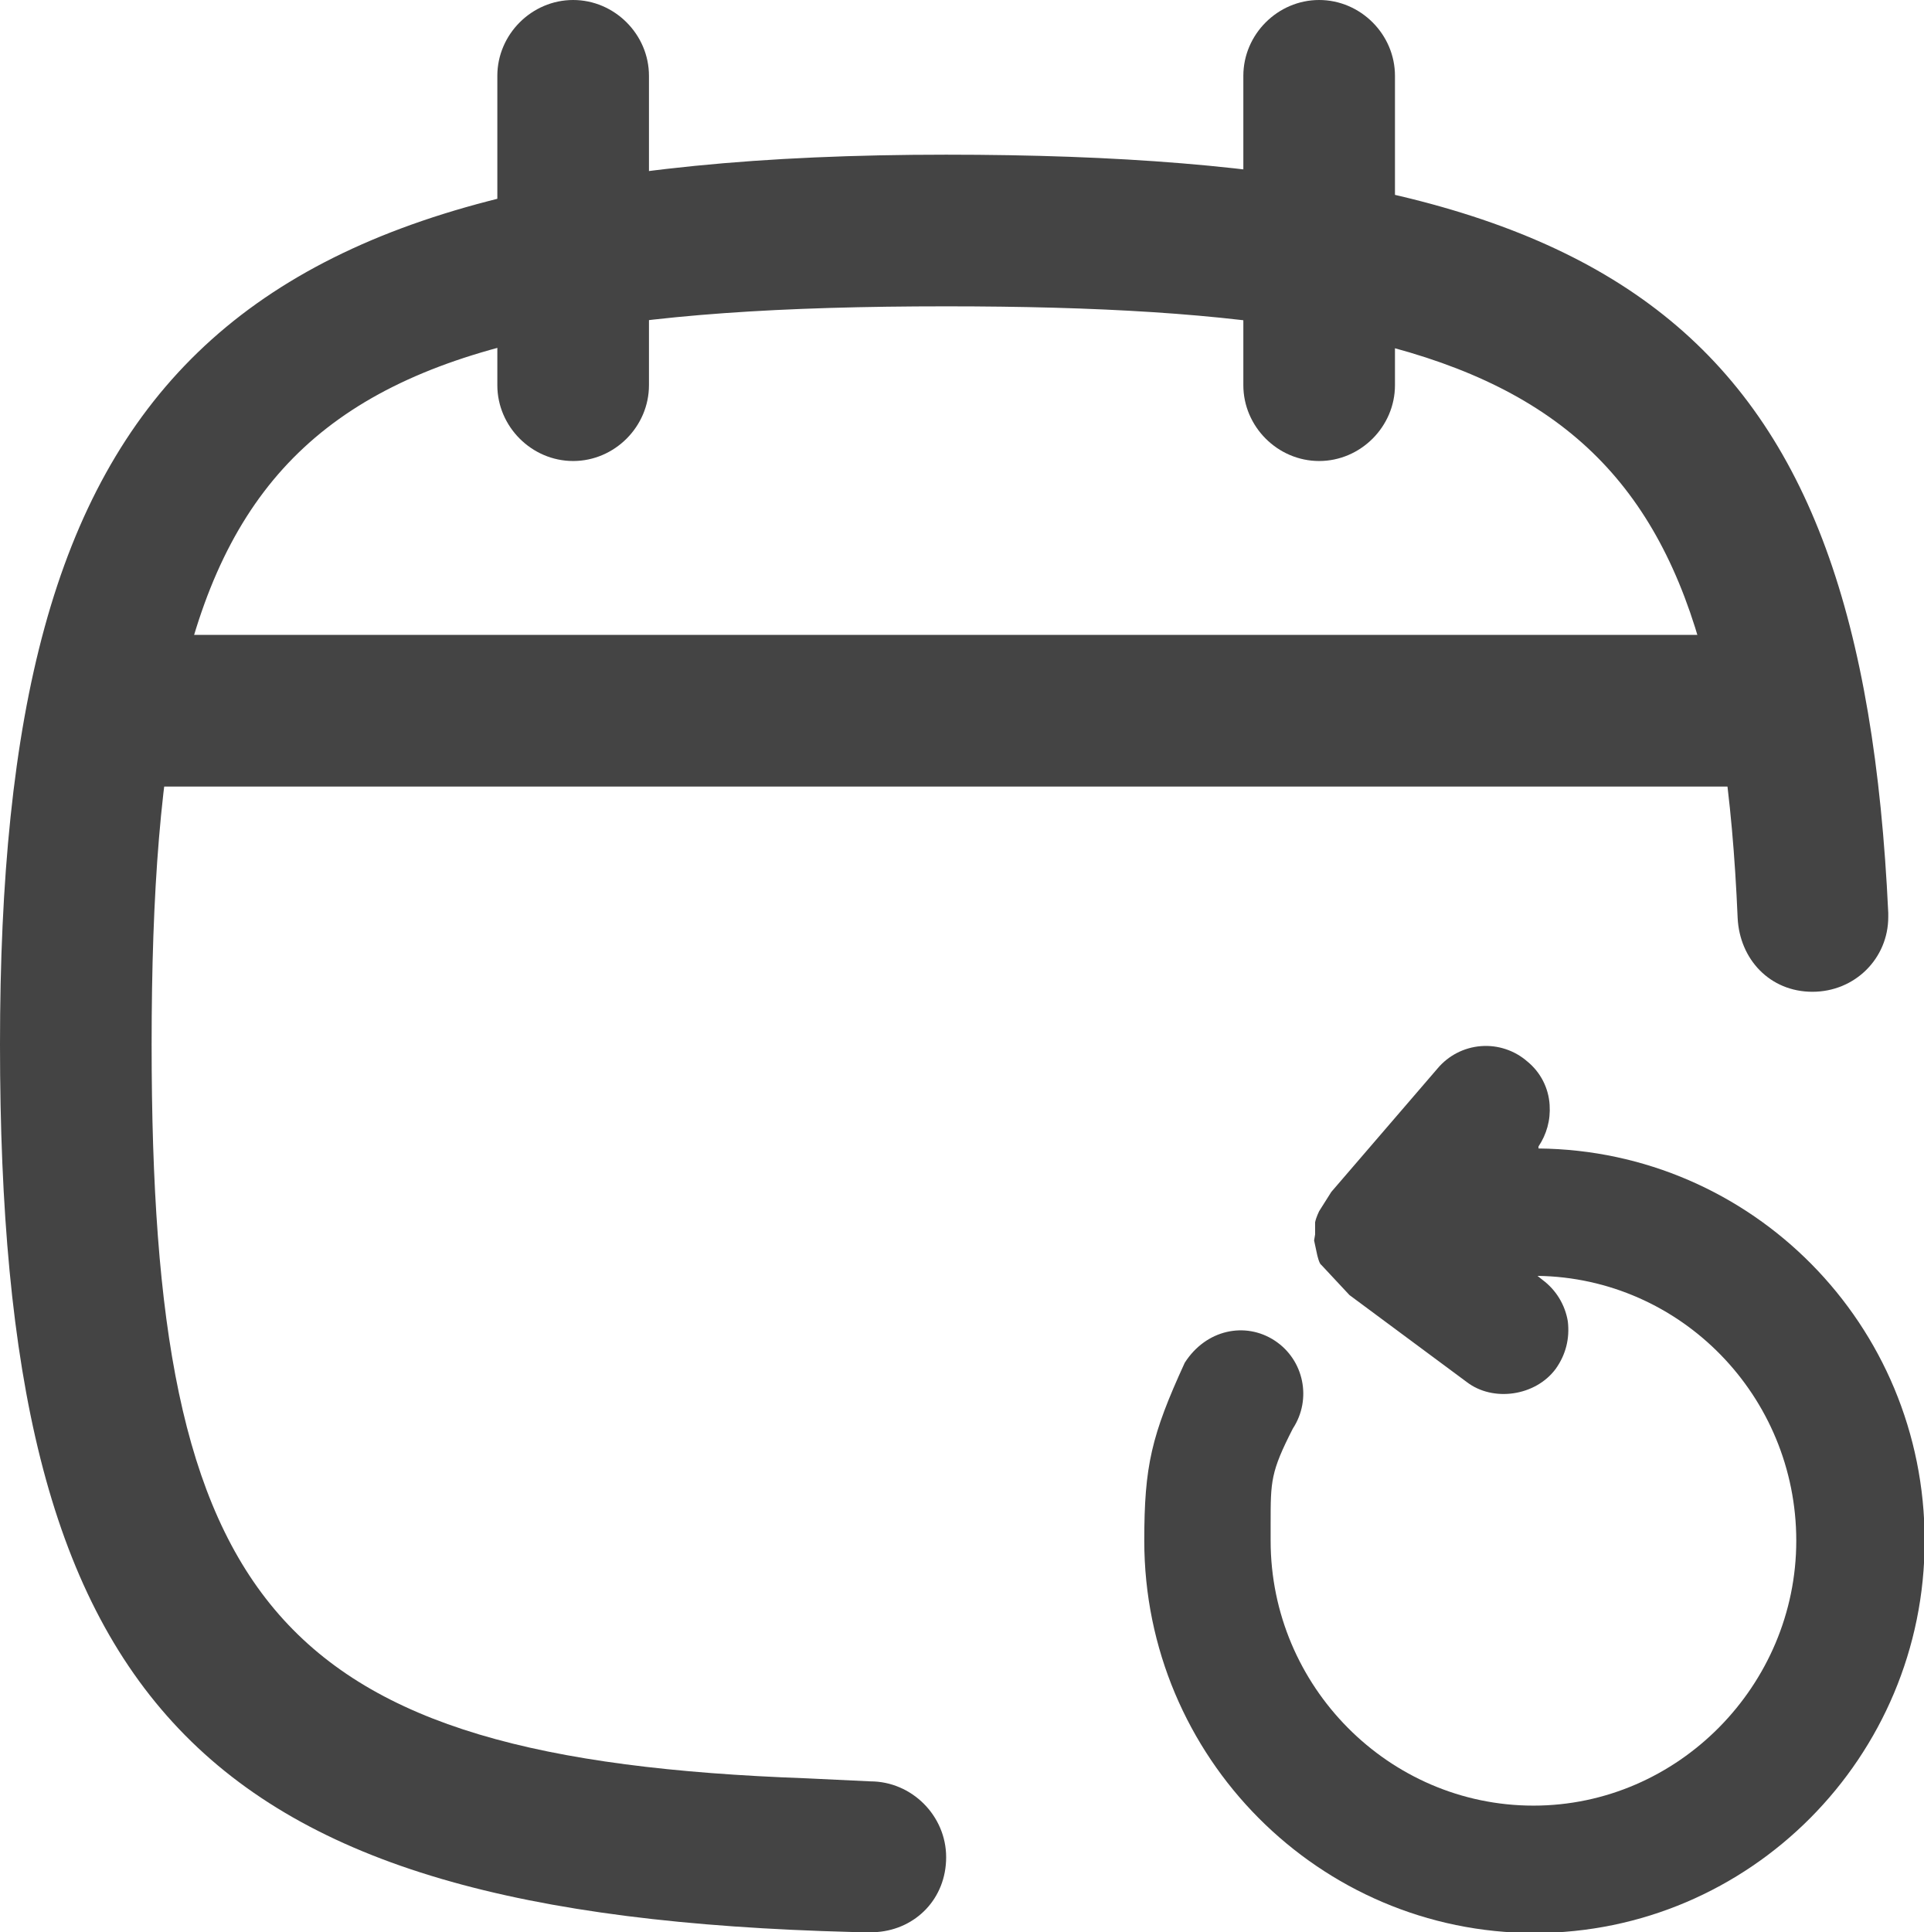
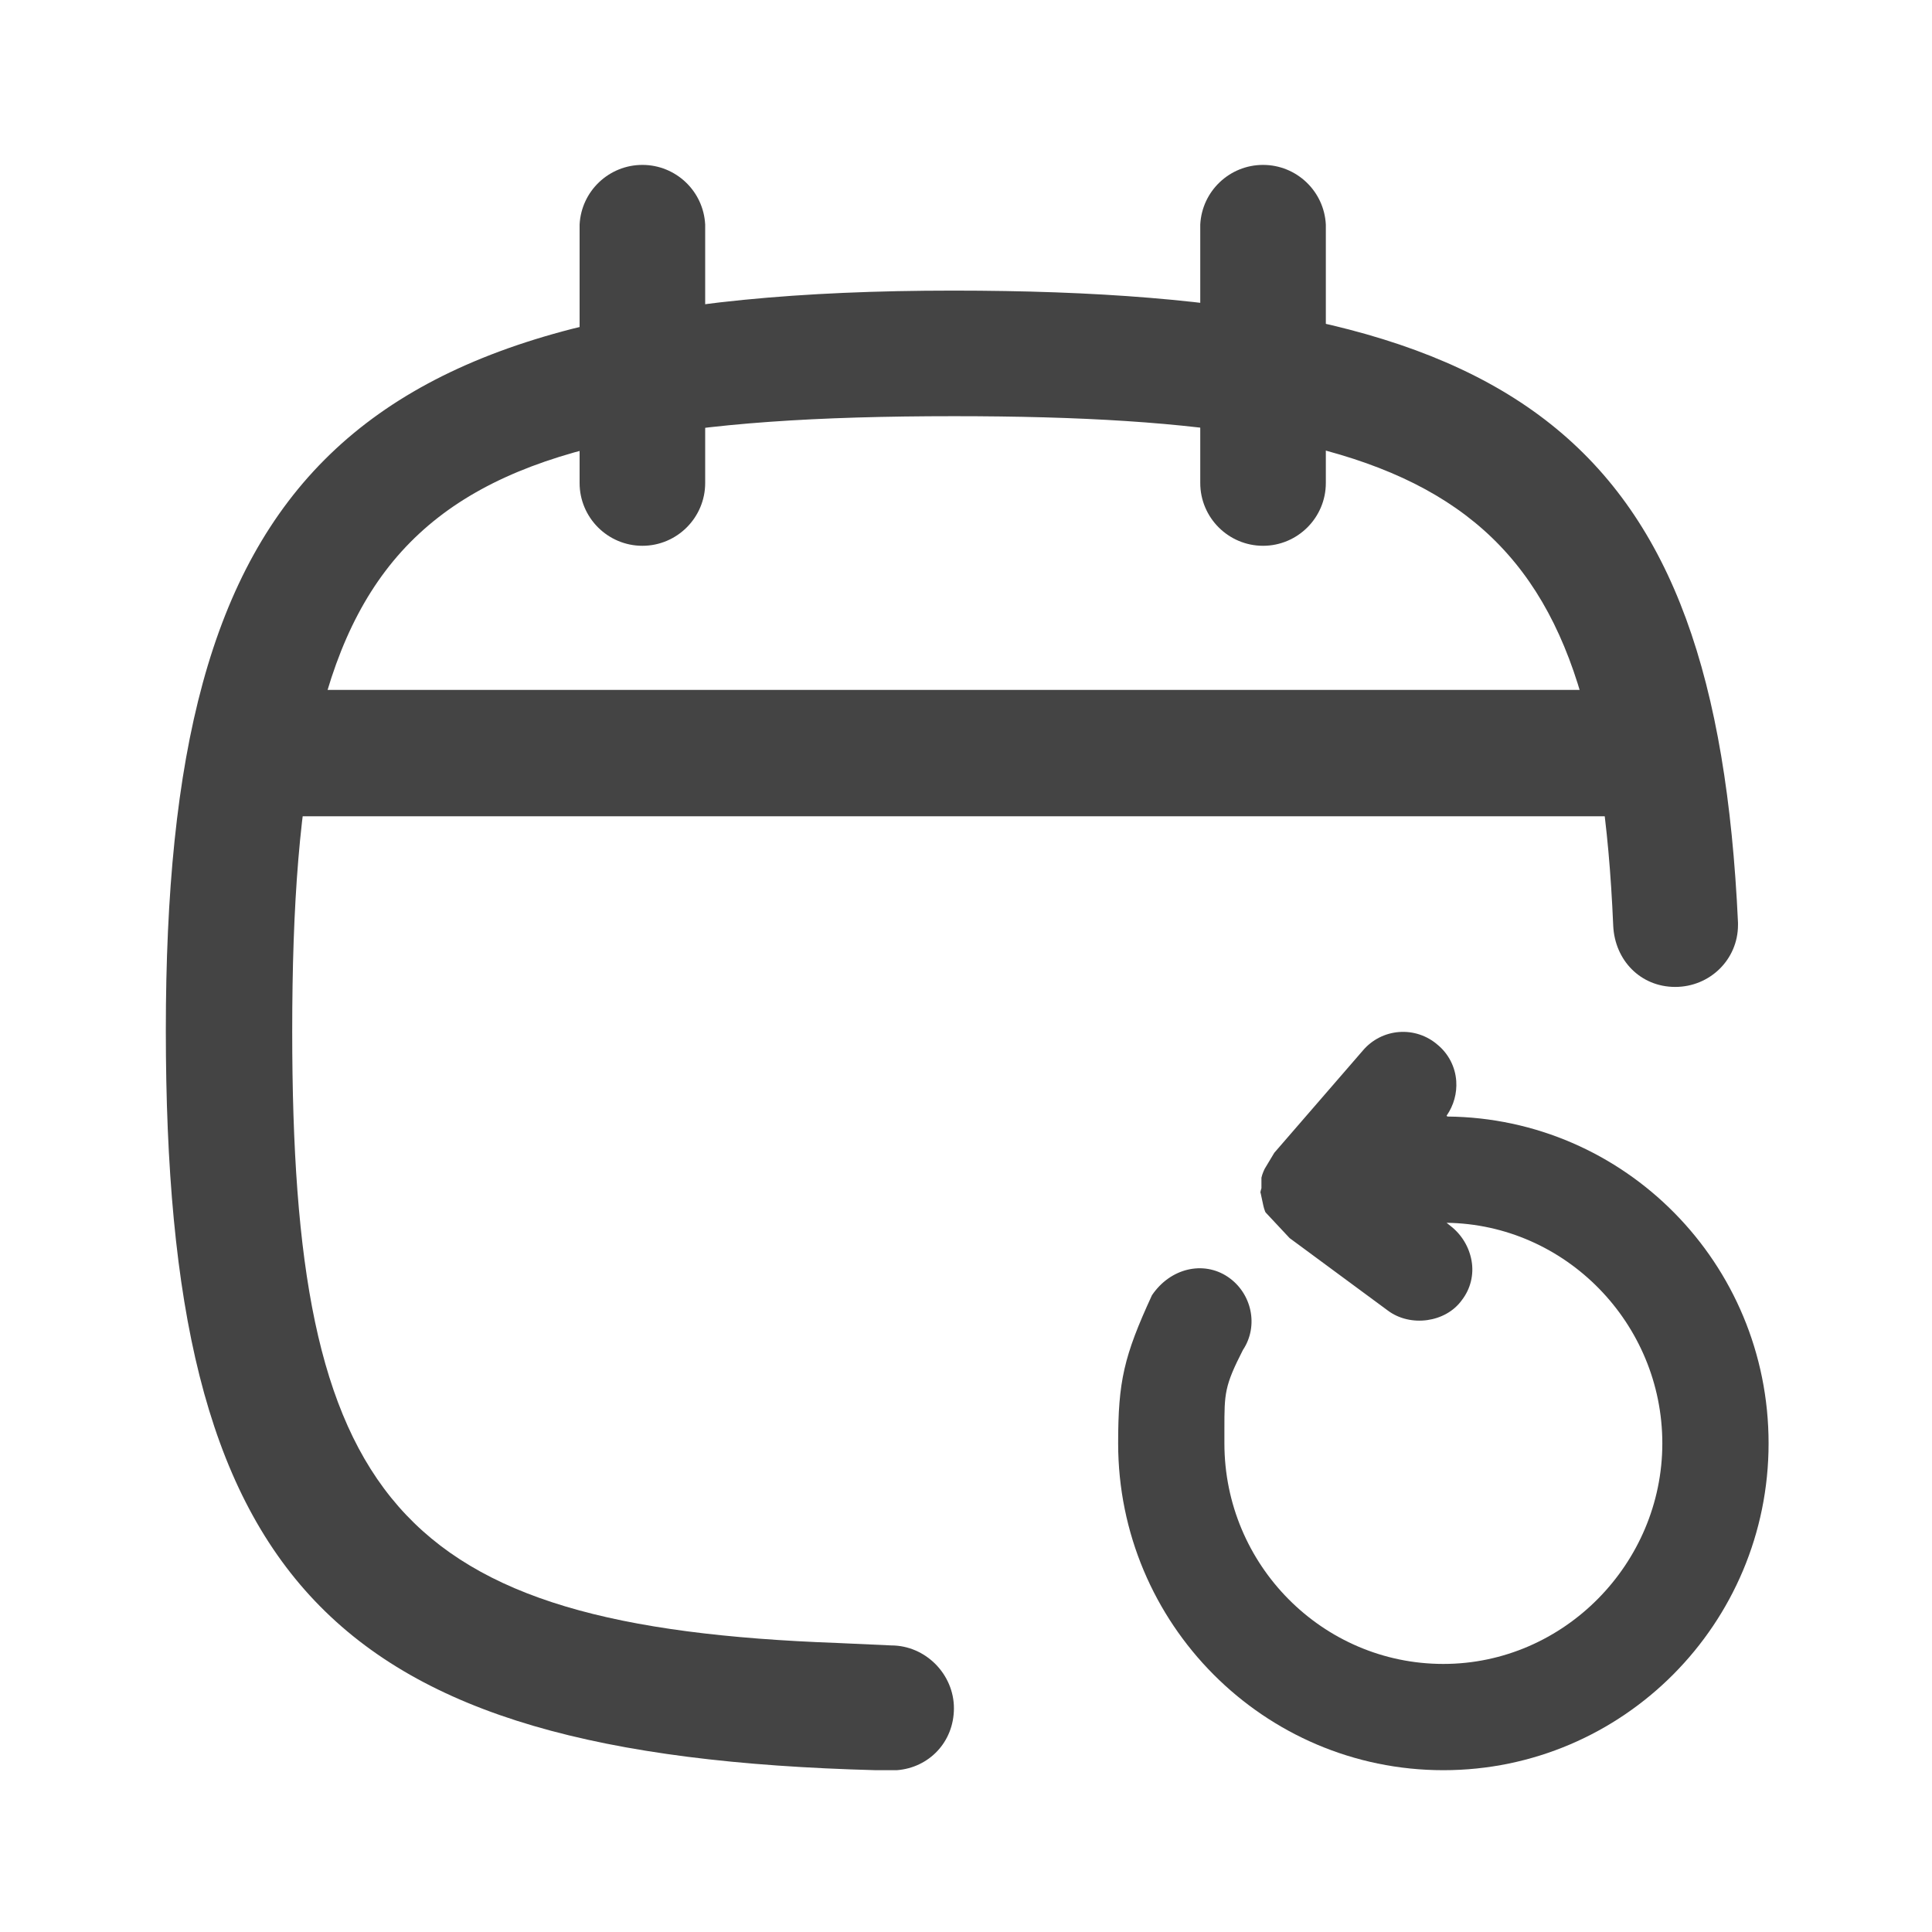
- <svg xmlns="http://www.w3.org/2000/svg" viewBox="0 0 19.03 19.11">
+ <svg xmlns="http://www.w3.org/2000/svg" viewBox="0 0 24 24">
  <g fill="#444">
-     <path d="M18.68 9.03v.04c0 .41-.33.74-.75.74s-.72-.32-.74-.73c-.21-4.93-1.85-6.05-7.83-6.05-6.46 0-7.86 1.29-7.86 7.3 0 5.55 1.2 7.07 6.48 7.26.01 0 0 0 0 0l.63.03c.41 0 .75.34.75.75s-.3.71-.68.74h-.25C1.91 18.94 0 16.85 0 10.33s2.1-8.8 9.36-8.8c6.77 0 9.05 1.73 9.32 7.5" />
-     <path d="M5.67 4.56c-.41 0-.75-.34-.75-.75V.75c0-.41.34-.75.75-.75s.75.34.75.75v3.06c0 .41-.34.75-.75.75m7.38 0c-.41 0-.75-.34-.75-.75V.75c0-.41.34-.75.75-.75s.75.34.75.75v3.06c0 .41-.34.75-.75.75M1.25 6.28h16.23v1.5H1.25zm13.97 5.06c.08-.12.12-.26.11-.41a.6.6 0 0 0-.22-.43.624.624 0 0 0-.89.07l-1.05 1.22-.12.19s-.03.06-.04.11v.12l-.01.06.03.14s.02.09.04.1l.28.3 1.16.86c.26.2.68.14.88-.13.1-.14.14-.3.12-.47a.64.64 0 0 0-.25-.41l-.05-.04c1.42.02 2.56 1.19 2.56 2.62s-1.17 2.62-2.6 2.62-2.6-1.18-2.6-2.62v-.17c0-.42 0-.51.22-.94.19-.29.11-.68-.18-.87s-.68-.11-.89.22c-.33.72-.4 1.02-.4 1.76 0 2.14 1.73 3.88 3.86 3.88s3.86-1.74 3.86-3.88-1.71-3.86-3.82-3.88Z" />
+     <path d="M21.59 11.45v.04c0 .43-.35.77-.78.77s-.75-.33-.77-.76c-.22-5.16-1.94-6.33-8.19-6.33-6.76 0-8.22 1.35-8.22 7.64 0 5.81 1.26 7.4 6.78 7.6.01 0 0 0 0 0l.66.03c.43 0 .78.36.78.78s-.31.74-.71.77h-.26c-6.82-.18-8.82-2.36-8.82-9.19s2.18-9.19 9.78-9.19c7.08 0 9.47 1.81 9.75 7.85Z" />
+     <path d="M7.98 6.78c-.43 0-.78-.35-.78-.78V2.79a.781.781 0 0 1 1.56 0V6c0 .43-.35.78-.78.78m7.71 0c-.43 0-.78-.35-.78-.78V2.79a.781.781 0 0 1 1.56 0V6c0 .43-.35.78-.78.78M3.35 8.57h16.98v1.57H3.35zm14.62 5.29c.09-.13.13-.28.12-.43a.64.64 0 0 0-.23-.45.654.654 0 0 0-.93.07l-1.1 1.27-.12.2s-.03.06-.04.11v.13s-.02.06-.01.06l.03.14s.02.1.04.11l.29.31 1.22.9c.28.21.72.15.92-.13a.62.62 0 0 0 .12-.49.7.7 0 0 0-.26-.43l-.05-.04c1.48.02 2.68 1.25 2.68 2.74s-1.22 2.74-2.72 2.74-2.72-1.23-2.72-2.74v-.18c0-.44 0-.53.23-.98.2-.3.11-.71-.19-.91s-.71-.11-.94.23c-.35.76-.42 1.07-.42 1.84 0 2.24 1.81 4.06 4.04 4.06s4.04-1.82 4.04-4.06-1.79-4.04-3.99-4.06Z" />
  </g>
</svg>
